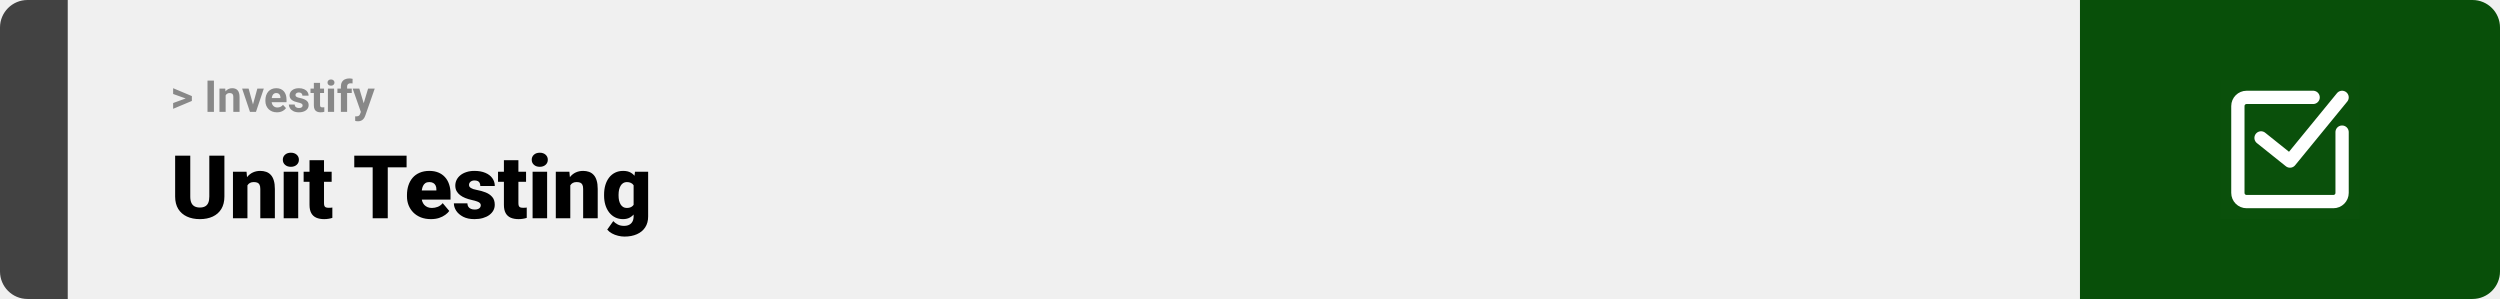
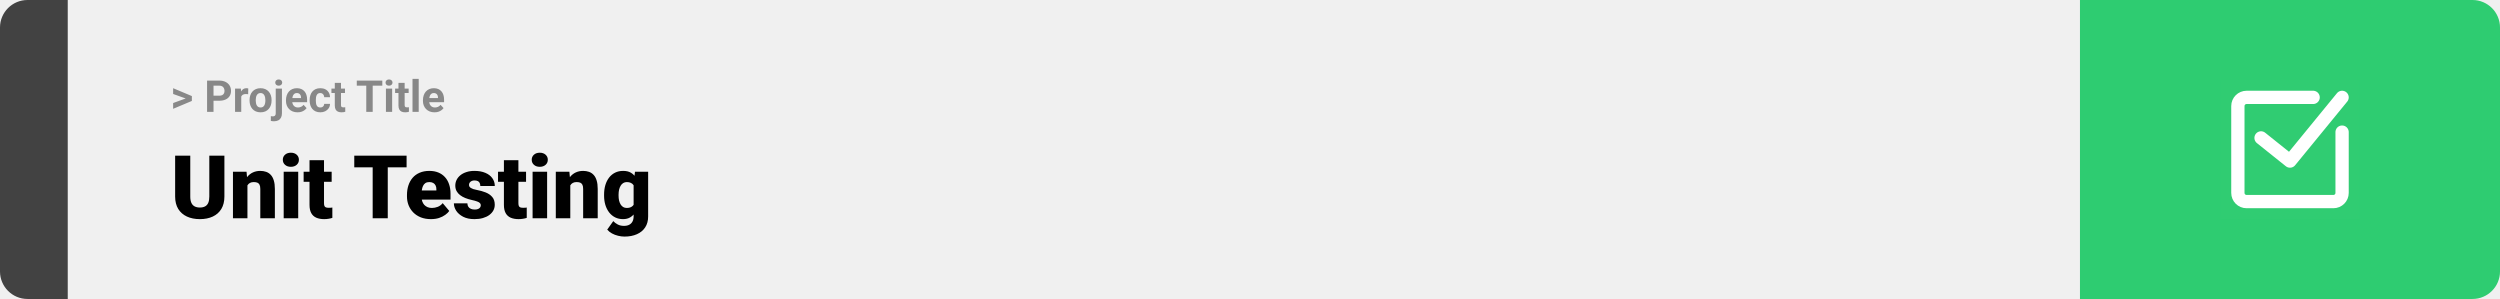
<svg xmlns="http://www.w3.org/2000/svg" width="1363" height="163" viewBox="0 0 1363 163" fill="none">
  <path d="M0 15C0 6.716 6.716 0 15 0H37V163H15C6.716 163 0 156.284 0 148V15Z" fill="#424242" />
  <rect width="1097" height="163" transform="translate(37)" fill="#F0F0F0" />
-   <path d="M101.906 53.922L94.394 51.238V48.086L104.602 52.375V54.637L101.906 53.922ZM94.394 56.172L101.918 53.43L104.602 52.785V55.035L94.394 59.324V56.172ZM116.637 43.938V61H113.133V43.938H116.637ZM123.023 51.027V61H119.648V48.32H122.812L123.023 51.027ZM122.531 54.215H121.617C121.617 53.277 121.738 52.434 121.98 51.684C122.223 50.926 122.562 50.281 123 49.75C123.438 49.211 123.957 48.801 124.559 48.52C125.168 48.23 125.848 48.086 126.598 48.086C127.191 48.086 127.734 48.172 128.227 48.344C128.719 48.516 129.141 48.789 129.492 49.164C129.852 49.539 130.125 50.035 130.312 50.652C130.508 51.27 130.605 52.023 130.605 52.914V61H127.207V52.902C127.207 52.34 127.129 51.902 126.973 51.59C126.816 51.277 126.586 51.059 126.281 50.934C125.984 50.801 125.617 50.734 125.18 50.734C124.727 50.734 124.332 50.824 123.996 51.004C123.668 51.184 123.395 51.434 123.176 51.754C122.965 52.066 122.805 52.434 122.695 52.855C122.586 53.277 122.531 53.73 122.531 54.215ZM137.484 58.539L140.297 48.32H143.824L139.547 61H137.414L137.484 58.539ZM135.551 48.32L138.375 58.551L138.434 61H136.289L132.012 48.32H135.551ZM151.008 61.234C150.023 61.234 149.141 61.078 148.359 60.766C147.578 60.445 146.914 60.004 146.367 59.441C145.828 58.879 145.414 58.227 145.125 57.484C144.836 56.734 144.691 55.938 144.691 55.094V54.625C144.691 53.664 144.828 52.785 145.102 51.988C145.375 51.191 145.766 50.5 146.273 49.914C146.789 49.328 147.414 48.879 148.148 48.566C148.883 48.246 149.711 48.086 150.633 48.086C151.531 48.086 152.328 48.234 153.023 48.531C153.719 48.828 154.301 49.25 154.77 49.797C155.246 50.344 155.605 51 155.848 51.766C156.09 52.523 156.211 53.367 156.211 54.297V55.703H146.133V53.453H152.895V53.195C152.895 52.727 152.809 52.309 152.637 51.941C152.473 51.566 152.223 51.27 151.887 51.051C151.551 50.832 151.121 50.723 150.598 50.723C150.152 50.723 149.77 50.82 149.449 51.016C149.129 51.211 148.867 51.484 148.664 51.836C148.469 52.188 148.32 52.602 148.219 53.078C148.125 53.547 148.078 54.062 148.078 54.625V55.094C148.078 55.602 148.148 56.07 148.289 56.5C148.438 56.93 148.645 57.301 148.91 57.613C149.184 57.926 149.512 58.168 149.895 58.34C150.285 58.512 150.727 58.598 151.219 58.598C151.828 58.598 152.395 58.48 152.918 58.246C153.449 58.004 153.906 57.641 154.289 57.156L155.93 58.938C155.664 59.32 155.301 59.688 154.84 60.039C154.387 60.391 153.84 60.68 153.199 60.906C152.559 61.125 151.828 61.234 151.008 61.234ZM164.988 57.496C164.988 57.254 164.918 57.035 164.777 56.84C164.637 56.645 164.375 56.465 163.992 56.301C163.617 56.129 163.074 55.973 162.363 55.832C161.723 55.691 161.125 55.516 160.57 55.305C160.023 55.086 159.547 54.824 159.141 54.52C158.742 54.215 158.43 53.855 158.203 53.441C157.977 53.02 157.863 52.539 157.863 52C157.863 51.469 157.977 50.969 158.203 50.5C158.438 50.031 158.77 49.617 159.199 49.258C159.637 48.891 160.168 48.605 160.793 48.402C161.426 48.191 162.137 48.086 162.926 48.086C164.027 48.086 164.973 48.262 165.762 48.613C166.559 48.965 167.168 49.449 167.59 50.066C168.02 50.676 168.234 51.371 168.234 52.152H164.859C164.859 51.824 164.789 51.531 164.648 51.273C164.516 51.008 164.305 50.801 164.016 50.652C163.734 50.496 163.367 50.418 162.914 50.418C162.539 50.418 162.215 50.484 161.941 50.617C161.668 50.742 161.457 50.914 161.309 51.133C161.168 51.344 161.098 51.578 161.098 51.836C161.098 52.031 161.137 52.207 161.215 52.363C161.301 52.512 161.438 52.648 161.625 52.773C161.812 52.898 162.055 53.016 162.352 53.125C162.656 53.227 163.031 53.32 163.477 53.406C164.391 53.594 165.207 53.84 165.926 54.145C166.645 54.441 167.215 54.848 167.637 55.363C168.059 55.871 168.27 56.539 168.27 57.367C168.27 57.93 168.145 58.445 167.895 58.914C167.645 59.383 167.285 59.793 166.816 60.145C166.348 60.488 165.785 60.758 165.129 60.953C164.48 61.141 163.75 61.234 162.938 61.234C161.758 61.234 160.758 61.023 159.938 60.602C159.125 60.18 158.508 59.645 158.086 58.996C157.672 58.34 157.465 57.668 157.465 56.98H160.664C160.68 57.441 160.797 57.812 161.016 58.094C161.242 58.375 161.527 58.578 161.871 58.703C162.223 58.828 162.602 58.891 163.008 58.891C163.445 58.891 163.809 58.832 164.098 58.715C164.387 58.59 164.605 58.426 164.754 58.223C164.91 58.012 164.988 57.77 164.988 57.496ZM176.672 48.32V50.711H169.289V48.32H176.672ZM171.117 45.191H174.492V57.18C174.492 57.547 174.539 57.828 174.633 58.023C174.734 58.219 174.883 58.355 175.078 58.434C175.273 58.504 175.52 58.539 175.816 58.539C176.027 58.539 176.215 58.531 176.379 58.516C176.551 58.492 176.695 58.469 176.812 58.445L176.824 60.93C176.535 61.023 176.223 61.098 175.887 61.152C175.551 61.207 175.18 61.234 174.773 61.234C174.031 61.234 173.383 61.113 172.828 60.871C172.281 60.621 171.859 60.223 171.562 59.676C171.266 59.129 171.117 58.41 171.117 57.52V45.191ZM182.156 48.32V61H178.77V48.32H182.156ZM178.559 45.016C178.559 44.523 178.73 44.117 179.074 43.797C179.418 43.477 179.879 43.316 180.457 43.316C181.027 43.316 181.484 43.477 181.828 43.797C182.18 44.117 182.355 44.523 182.355 45.016C182.355 45.508 182.18 45.914 181.828 46.234C181.484 46.555 181.027 46.715 180.457 46.715C179.879 46.715 179.418 46.555 179.074 46.234C178.73 45.914 178.559 45.508 178.559 45.016ZM189.246 61H185.848V47.195C185.848 46.234 186.035 45.426 186.41 44.77C186.793 44.105 187.328 43.605 188.016 43.27C188.711 42.926 189.535 42.754 190.488 42.754C190.801 42.754 191.102 42.777 191.391 42.824C191.68 42.863 191.961 42.914 192.234 42.977L192.199 45.52C192.051 45.48 191.895 45.453 191.73 45.438C191.566 45.422 191.375 45.414 191.156 45.414C190.75 45.414 190.402 45.484 190.113 45.625C189.832 45.758 189.617 45.957 189.469 46.223C189.32 46.488 189.246 46.812 189.246 47.195V61ZM191.777 48.32V50.711H183.961V48.32H191.777ZM197.309 59.57L200.672 48.32H204.293L199.195 62.91C199.086 63.23 198.938 63.574 198.75 63.941C198.57 64.309 198.324 64.656 198.012 64.984C197.707 65.32 197.32 65.594 196.852 65.805C196.391 66.016 195.824 66.121 195.152 66.121C194.832 66.121 194.57 66.102 194.367 66.062C194.164 66.023 193.922 65.969 193.641 65.898V63.426C193.727 63.426 193.816 63.426 193.91 63.426C194.004 63.434 194.094 63.438 194.18 63.438C194.625 63.438 194.988 63.387 195.27 63.285C195.551 63.184 195.777 63.027 195.949 62.816C196.121 62.613 196.258 62.348 196.359 62.02L197.309 59.57ZM195.902 48.32L198.656 57.508L199.137 61.082L196.84 61.328L192.281 48.32H195.902Z" fill="#888888" />
+   <path d="M101.906 53.922L94.394 51.238V48.086L104.602 52.375V54.637L101.906 53.922ZM94.394 56.172L101.918 53.43L104.602 52.785V55.035L94.394 59.324V56.172ZM119.543 54.918H115.195V52.176H119.543C120.215 52.176 120.762 52.066 121.184 51.848C121.605 51.621 121.914 51.309 122.109 50.91C122.305 50.512 122.402 50.062 122.402 49.562C122.402 49.055 122.305 48.582 122.109 48.145C121.914 47.707 121.605 47.355 121.184 47.09C120.762 46.824 120.215 46.691 119.543 46.691H116.414V61H112.898V43.938H119.543C120.879 43.938 122.023 44.18 122.977 44.664C123.938 45.141 124.672 45.801 125.18 46.645C125.688 47.488 125.941 48.453 125.941 49.539C125.941 50.641 125.688 51.594 125.18 52.398C124.672 53.203 123.938 53.824 122.977 54.262C122.023 54.699 120.879 54.918 119.543 54.918ZM131.531 51.086V61H128.156V48.32H131.332L131.531 51.086ZM135.352 48.238L135.293 51.367C135.129 51.344 134.93 51.324 134.695 51.309C134.469 51.285 134.262 51.273 134.074 51.273C133.598 51.273 133.184 51.336 132.832 51.461C132.488 51.578 132.199 51.754 131.965 51.988C131.738 52.223 131.566 52.508 131.449 52.844C131.34 53.18 131.277 53.562 131.262 53.992L130.582 53.781C130.582 52.961 130.664 52.207 130.828 51.52C130.992 50.824 131.23 50.219 131.543 49.703C131.863 49.188 132.254 48.789 132.715 48.508C133.176 48.227 133.703 48.086 134.297 48.086C134.484 48.086 134.676 48.102 134.871 48.133C135.066 48.156 135.227 48.191 135.352 48.238ZM136.055 54.789V54.543C136.055 53.613 136.188 52.758 136.453 51.977C136.719 51.188 137.105 50.504 137.613 49.926C138.121 49.348 138.746 48.898 139.488 48.578C140.23 48.25 141.082 48.086 142.043 48.086C143.004 48.086 143.859 48.25 144.609 48.578C145.359 48.898 145.988 49.348 146.496 49.926C147.012 50.504 147.402 51.188 147.668 51.977C147.934 52.758 148.066 53.613 148.066 54.543V54.789C148.066 55.711 147.934 56.566 147.668 57.355C147.402 58.137 147.012 58.82 146.496 59.406C145.988 59.984 145.363 60.434 144.621 60.754C143.879 61.074 143.027 61.234 142.066 61.234C141.105 61.234 140.25 61.074 139.5 60.754C138.758 60.434 138.129 59.984 137.613 59.406C137.105 58.82 136.719 58.137 136.453 57.355C136.188 56.566 136.055 55.711 136.055 54.789ZM139.43 54.543V54.789C139.43 55.32 139.477 55.816 139.57 56.277C139.664 56.738 139.812 57.145 140.016 57.496C140.227 57.84 140.5 58.109 140.836 58.305C141.172 58.5 141.582 58.598 142.066 58.598C142.535 58.598 142.938 58.5 143.273 58.305C143.609 58.109 143.879 57.84 144.082 57.496C144.285 57.145 144.434 56.738 144.527 56.277C144.629 55.816 144.68 55.32 144.68 54.789V54.543C144.68 54.027 144.629 53.543 144.527 53.09C144.434 52.629 144.281 52.223 144.07 51.871C143.867 51.512 143.598 51.23 143.262 51.027C142.926 50.824 142.52 50.723 142.043 50.723C141.566 50.723 141.16 50.824 140.824 51.027C140.496 51.23 140.227 51.512 140.016 51.871C139.812 52.223 139.664 52.629 139.57 53.09C139.477 53.543 139.43 54.027 139.43 54.543ZM150.328 48.32H153.715V61.762C153.715 62.699 153.543 63.492 153.199 64.141C152.855 64.789 152.359 65.281 151.711 65.617C151.062 65.953 150.277 66.121 149.355 66.121C149.066 66.121 148.785 66.106 148.512 66.074C148.23 66.043 147.941 65.992 147.645 65.922L147.656 63.332C147.844 63.363 148.027 63.387 148.207 63.402C148.379 63.426 148.555 63.438 148.734 63.438C149.086 63.438 149.379 63.379 149.613 63.262C149.848 63.145 150.023 62.961 150.141 62.711C150.266 62.469 150.328 62.152 150.328 61.762V48.32ZM150.059 45.016C150.059 44.523 150.23 44.117 150.574 43.797C150.926 43.477 151.387 43.316 151.957 43.316C152.535 43.316 152.996 43.477 153.34 43.797C153.684 44.117 153.855 44.523 153.855 45.016C153.855 45.508 153.684 45.914 153.34 46.234C152.996 46.555 152.535 46.715 151.957 46.715C151.387 46.715 150.926 46.555 150.574 46.234C150.23 45.914 150.059 45.508 150.059 45.016ZM162.234 61.234C161.25 61.234 160.367 61.078 159.586 60.766C158.805 60.445 158.141 60.004 157.594 59.441C157.055 58.879 156.641 58.227 156.352 57.484C156.062 56.734 155.918 55.938 155.918 55.094V54.625C155.918 53.664 156.055 52.785 156.328 51.988C156.602 51.191 156.992 50.5 157.5 49.914C158.016 49.328 158.641 48.879 159.375 48.566C160.109 48.246 160.938 48.086 161.859 48.086C162.758 48.086 163.555 48.234 164.25 48.531C164.945 48.828 165.527 49.25 165.996 49.797C166.473 50.344 166.832 51 167.074 51.766C167.316 52.523 167.438 53.367 167.438 54.297V55.703H157.359V53.453H164.121V53.195C164.121 52.727 164.035 52.309 163.863 51.941C163.699 51.566 163.449 51.27 163.113 51.051C162.777 50.832 162.348 50.723 161.824 50.723C161.379 50.723 160.996 50.82 160.676 51.016C160.355 51.211 160.094 51.484 159.891 51.836C159.695 52.188 159.547 52.602 159.445 53.078C159.352 53.547 159.305 54.062 159.305 54.625V55.094C159.305 55.602 159.375 56.07 159.516 56.5C159.664 56.93 159.871 57.301 160.137 57.613C160.41 57.926 160.738 58.168 161.121 58.34C161.512 58.512 161.953 58.598 162.445 58.598C163.055 58.598 163.621 58.48 164.145 58.246C164.676 58.004 165.133 57.641 165.516 57.156L167.156 58.938C166.891 59.32 166.527 59.688 166.066 60.039C165.613 60.391 165.066 60.68 164.426 60.906C163.785 61.125 163.055 61.234 162.234 61.234ZM174.598 58.598C175.012 58.598 175.379 58.52 175.699 58.363C176.02 58.199 176.27 57.973 176.449 57.684C176.637 57.387 176.734 57.039 176.742 56.641H179.918C179.91 57.531 179.672 58.324 179.203 59.02C178.734 59.707 178.105 60.25 177.316 60.648C176.527 61.039 175.645 61.234 174.668 61.234C173.684 61.234 172.824 61.07 172.09 60.742C171.363 60.414 170.758 59.961 170.273 59.383C169.789 58.797 169.426 58.117 169.184 57.344C168.941 56.562 168.82 55.727 168.82 54.836V54.496C168.82 53.598 168.941 52.762 169.184 51.988C169.426 51.207 169.789 50.527 170.273 49.949C170.758 49.363 171.363 48.906 172.09 48.578C172.816 48.25 173.668 48.086 174.645 48.086C175.684 48.086 176.594 48.285 177.375 48.684C178.164 49.082 178.781 49.652 179.227 50.395C179.68 51.129 179.91 52 179.918 53.008H176.742C176.734 52.586 176.645 52.203 176.473 51.859C176.309 51.516 176.066 51.242 175.746 51.039C175.434 50.828 175.047 50.723 174.586 50.723C174.094 50.723 173.691 50.828 173.379 51.039C173.066 51.242 172.824 51.523 172.652 51.883C172.48 52.234 172.359 52.637 172.289 53.09C172.227 53.535 172.195 54.004 172.195 54.496V54.836C172.195 55.328 172.227 55.801 172.289 56.254C172.352 56.707 172.469 57.109 172.641 57.461C172.82 57.812 173.066 58.09 173.379 58.293C173.691 58.496 174.098 58.598 174.598 58.598ZM188.086 48.32V50.711H180.703V48.32H188.086ZM182.531 45.191H185.906V57.18C185.906 57.547 185.953 57.828 186.047 58.023C186.148 58.219 186.297 58.355 186.492 58.434C186.688 58.504 186.934 58.539 187.23 58.539C187.441 58.539 187.629 58.531 187.793 58.516C187.965 58.492 188.109 58.469 188.227 58.445L188.238 60.93C187.949 61.023 187.637 61.098 187.301 61.152C186.965 61.207 186.594 61.234 186.188 61.234C185.445 61.234 184.797 61.113 184.242 60.871C183.695 60.621 183.273 60.223 182.977 59.676C182.68 59.129 182.531 58.41 182.531 57.52V45.191ZM203.191 43.938V61H199.688V43.938H203.191ZM208.441 43.938V46.691H194.52V43.938H208.441ZM213.797 48.32V61H210.41V48.32H213.797ZM210.199 45.016C210.199 44.523 210.371 44.117 210.715 43.797C211.059 43.477 211.52 43.316 212.098 43.316C212.668 43.316 213.125 43.477 213.469 43.797C213.82 44.117 213.996 44.523 213.996 45.016C213.996 45.508 213.82 45.914 213.469 46.234C213.125 46.555 212.668 46.715 212.098 46.715C211.52 46.715 211.059 46.555 210.715 46.234C210.371 45.914 210.199 45.508 210.199 45.016ZM222.797 48.32V50.711H215.414V48.32H222.797ZM217.242 45.191H220.617V57.18C220.617 57.547 220.664 57.828 220.758 58.023C220.859 58.219 221.008 58.355 221.203 58.434C221.398 58.504 221.645 58.539 221.941 58.539C222.152 58.539 222.34 58.531 222.504 58.516C222.676 58.492 222.82 58.469 222.938 58.445L222.949 60.93C222.66 61.023 222.348 61.098 222.012 61.152C221.676 61.207 221.305 61.234 220.898 61.234C220.156 61.234 219.508 61.113 218.953 60.871C218.406 60.621 217.984 60.223 217.688 59.676C217.391 59.129 217.242 58.41 217.242 57.52V45.191ZM228.281 43V61H224.895V43H228.281ZM236.906 61.234C235.922 61.234 235.039 61.078 234.258 60.766C233.477 60.445 232.812 60.004 232.266 59.441C231.727 58.879 231.312 58.227 231.023 57.484C230.734 56.734 230.59 55.938 230.59 55.094V54.625C230.59 53.664 230.727 52.785 231 51.988C231.273 51.191 231.664 50.5 232.172 49.914C232.688 49.328 233.312 48.879 234.047 48.566C234.781 48.246 235.609 48.086 236.531 48.086C237.43 48.086 238.227 48.234 238.922 48.531C239.617 48.828 240.199 49.25 240.668 49.797C241.145 50.344 241.504 51 241.746 51.766C241.988 52.523 242.109 53.367 242.109 54.297V55.703H232.031V53.453H238.793V53.195C238.793 52.727 238.707 52.309 238.535 51.941C238.371 51.566 238.121 51.27 237.785 51.051C237.449 50.832 237.02 50.723 236.496 50.723C236.051 50.723 235.668 50.82 235.348 51.016C235.027 51.211 234.766 51.484 234.562 51.836C234.367 52.188 234.219 52.602 234.117 53.078C234.023 53.547 233.977 54.062 233.977 54.625V55.094C233.977 55.602 234.047 56.07 234.188 56.5C234.336 56.93 234.543 57.301 234.809 57.613C235.082 57.926 235.41 58.168 235.793 58.34C236.184 58.512 236.625 58.598 237.117 58.598C237.727 58.598 238.293 58.48 238.816 58.246C239.348 58.004 239.805 57.641 240.188 57.156L241.828 58.938C241.562 59.32 241.199 59.688 240.738 60.039C240.285 60.391 239.738 60.68 239.098 60.906C238.457 61.125 237.727 61.234 236.906 61.234Z" fill="#888888" />
  <path d="M114.117 84.875H122.344V107.164C122.344 109.82 121.789 112.07 120.68 113.914C119.57 115.742 118.016 117.125 116.016 118.062C114.016 119 111.664 119.469 108.961 119.469C106.289 119.469 103.938 119 101.906 118.062C99.891 117.125 98.312 115.742 97.172 113.914C96.047 112.07 95.484 109.82 95.484 107.164V84.875H103.734V107.164C103.734 108.57 103.938 109.719 104.344 110.609C104.75 111.484 105.344 112.125 106.125 112.531C106.906 112.938 107.852 113.141 108.961 113.141C110.086 113.141 111.031 112.938 111.797 112.531C112.562 112.125 113.141 111.484 113.531 110.609C113.922 109.719 114.117 108.57 114.117 107.164V84.875ZM134.906 99.055V119H127.008V93.641H134.414L134.906 99.055ZM133.969 105.453L132.117 105.5C132.117 103.562 132.352 101.836 132.82 100.32C133.289 98.789 133.953 97.492 134.812 96.43C135.672 95.367 136.695 94.562 137.883 94.016C139.086 93.453 140.422 93.172 141.891 93.172C143.062 93.172 144.133 93.344 145.102 93.688C146.086 94.031 146.93 94.586 147.633 95.352C148.352 96.117 148.898 97.133 149.273 98.398C149.664 99.648 149.859 101.195 149.859 103.039V119H141.914V103.016C141.914 102 141.773 101.227 141.492 100.695C141.211 100.148 140.805 99.773 140.273 99.57C139.742 99.367 139.094 99.266 138.328 99.266C137.516 99.266 136.828 99.422 136.266 99.734C135.703 100.047 135.25 100.484 134.906 101.047C134.578 101.594 134.336 102.242 134.18 102.992C134.039 103.742 133.969 104.562 133.969 105.453ZM162.586 93.641V119H154.664V93.641H162.586ZM154.195 87.102C154.195 85.977 154.602 85.055 155.414 84.336C156.227 83.617 157.281 83.258 158.578 83.258C159.875 83.258 160.93 83.617 161.742 84.336C162.555 85.055 162.961 85.977 162.961 87.102C162.961 88.227 162.555 89.148 161.742 89.867C160.93 90.586 159.875 90.945 158.578 90.945C157.281 90.945 156.227 90.586 155.414 89.867C154.602 89.148 154.195 88.227 154.195 87.102ZM180.82 93.641V99.125H165.539V93.641H180.82ZM168.75 87.336H176.648V110.727C176.648 111.398 176.727 111.922 176.883 112.297C177.039 112.656 177.305 112.914 177.68 113.07C178.07 113.211 178.586 113.281 179.227 113.281C179.68 113.281 180.055 113.273 180.352 113.258C180.648 113.227 180.93 113.188 181.195 113.141V118.789C180.523 119.008 179.82 119.172 179.086 119.281C178.352 119.406 177.57 119.469 176.742 119.469C175.055 119.469 173.609 119.203 172.406 118.672C171.219 118.141 170.312 117.305 169.688 116.164C169.062 115.023 168.75 113.539 168.75 111.711V87.336ZM211.406 84.875V119H203.18V84.875H211.406ZM221.672 84.875V91.227H193.148V84.875H221.672ZM234.961 119.469C232.898 119.469 231.055 119.148 229.43 118.508C227.805 117.852 226.43 116.953 225.305 115.812C224.195 114.672 223.344 113.359 222.75 111.875C222.172 110.391 221.883 108.82 221.883 107.164V106.273C221.883 104.414 222.141 102.695 222.656 101.117C223.172 99.523 223.938 98.133 224.953 96.945C225.969 95.758 227.242 94.836 228.773 94.18C230.305 93.508 232.086 93.172 234.117 93.172C235.914 93.172 237.523 93.461 238.945 94.039C240.367 94.617 241.57 95.445 242.555 96.523C243.555 97.602 244.312 98.906 244.828 100.438C245.359 101.969 245.625 103.688 245.625 105.594V108.805H224.906V103.859H237.914V103.25C237.93 102.406 237.781 101.688 237.469 101.094C237.172 100.5 236.734 100.047 236.156 99.734C235.578 99.422 234.875 99.266 234.047 99.266C233.188 99.266 232.477 99.453 231.914 99.828C231.367 100.203 230.938 100.719 230.625 101.375C230.328 102.016 230.117 102.758 229.992 103.602C229.867 104.445 229.805 105.336 229.805 106.273V107.164C229.805 108.102 229.93 108.953 230.18 109.719C230.445 110.484 230.82 111.141 231.305 111.688C231.805 112.219 232.398 112.633 233.086 112.93C233.789 113.227 234.586 113.375 235.477 113.375C236.555 113.375 237.617 113.172 238.664 112.766C239.711 112.359 240.609 111.688 241.359 110.75L244.945 115.016C244.43 115.75 243.695 116.461 242.742 117.148C241.805 117.836 240.68 118.398 239.367 118.836C238.055 119.258 236.586 119.469 234.961 119.469ZM262.125 111.875C262.125 111.438 261.977 111.062 261.68 110.75C261.398 110.422 260.898 110.125 260.18 109.859C259.461 109.578 258.453 109.297 257.156 109.016C255.922 108.75 254.758 108.398 253.664 107.961C252.586 107.523 251.641 106.992 250.828 106.367C250.016 105.742 249.375 105 248.906 104.141C248.453 103.281 248.227 102.297 248.227 101.188C248.227 100.109 248.453 99.094 248.906 98.141C249.375 97.172 250.055 96.32 250.945 95.586C251.852 94.836 252.953 94.25 254.25 93.828C255.547 93.391 257.023 93.172 258.68 93.172C260.961 93.172 262.93 93.523 264.586 94.227C266.242 94.914 267.516 95.883 268.406 97.133C269.312 98.367 269.766 99.797 269.766 101.422H261.867C261.867 100.781 261.758 100.234 261.539 99.781C261.336 99.328 261 98.984 260.531 98.75C260.062 98.5 259.438 98.375 258.656 98.375C258.109 98.375 257.609 98.477 257.156 98.68C256.719 98.883 256.367 99.164 256.102 99.523C255.836 99.883 255.703 100.305 255.703 100.789C255.703 101.133 255.781 101.445 255.938 101.727C256.109 101.992 256.367 102.242 256.711 102.477C257.055 102.695 257.492 102.898 258.023 103.086C258.555 103.258 259.195 103.414 259.945 103.555C261.648 103.867 263.242 104.312 264.727 104.891C266.211 105.469 267.414 106.289 268.336 107.352C269.273 108.414 269.742 109.844 269.742 111.641C269.742 112.766 269.484 113.805 268.969 114.758C268.453 115.695 267.711 116.523 266.742 117.242C265.773 117.945 264.609 118.492 263.25 118.883C261.891 119.273 260.359 119.469 258.656 119.469C256.234 119.469 254.188 119.039 252.516 118.18C250.844 117.305 249.578 116.211 248.719 114.898C247.875 113.57 247.453 112.227 247.453 110.867H254.812C254.844 111.648 255.031 112.289 255.375 112.789C255.734 113.289 256.211 113.656 256.805 113.891C257.398 114.125 258.086 114.242 258.867 114.242C259.586 114.242 260.18 114.141 260.648 113.938C261.133 113.734 261.5 113.461 261.75 113.117C262 112.758 262.125 112.344 262.125 111.875ZM286.805 93.641V99.125H271.523V93.641H286.805ZM274.734 87.336H282.633V110.727C282.633 111.398 282.711 111.922 282.867 112.297C283.023 112.656 283.289 112.914 283.664 113.07C284.055 113.211 284.57 113.281 285.211 113.281C285.664 113.281 286.039 113.273 286.336 113.258C286.633 113.227 286.914 113.188 287.18 113.141V118.789C286.508 119.008 285.805 119.172 285.07 119.281C284.336 119.406 283.555 119.469 282.727 119.469C281.039 119.469 279.594 119.203 278.391 118.672C277.203 118.141 276.297 117.305 275.672 116.164C275.047 115.023 274.734 113.539 274.734 111.711V87.336ZM298.289 93.641V119H290.367V93.641H298.289ZM289.898 87.102C289.898 85.977 290.305 85.055 291.117 84.336C291.93 83.617 292.984 83.258 294.281 83.258C295.578 83.258 296.633 83.617 297.445 84.336C298.258 85.055 298.664 85.977 298.664 87.102C298.664 88.227 298.258 89.148 297.445 89.867C296.633 90.586 295.578 90.945 294.281 90.945C292.984 90.945 291.93 90.586 291.117 89.867C290.305 89.148 289.898 88.227 289.898 87.102ZM310.922 99.055V119H303.023V93.641H310.43L310.922 99.055ZM309.984 105.453L308.133 105.5C308.133 103.562 308.367 101.836 308.836 100.32C309.305 98.789 309.969 97.492 310.828 96.43C311.688 95.367 312.711 94.562 313.898 94.016C315.102 93.453 316.438 93.172 317.906 93.172C319.078 93.172 320.148 93.344 321.117 93.688C322.102 94.031 322.945 94.586 323.648 95.352C324.367 96.117 324.914 97.133 325.289 98.398C325.68 99.648 325.875 101.195 325.875 103.039V119H317.93V103.016C317.93 102 317.789 101.227 317.508 100.695C317.227 100.148 316.82 99.773 316.289 99.57C315.758 99.367 315.109 99.266 314.344 99.266C313.531 99.266 312.844 99.422 312.281 99.734C311.719 100.047 311.266 100.484 310.922 101.047C310.594 101.594 310.352 102.242 310.195 102.992C310.055 103.742 309.984 104.562 309.984 105.453ZM346.195 93.641H353.367V118.016C353.367 120.359 352.828 122.344 351.75 123.969C350.672 125.609 349.164 126.852 347.227 127.695C345.305 128.555 343.055 128.984 340.477 128.984C339.336 128.984 338.172 128.836 336.984 128.539C335.797 128.258 334.688 127.836 333.656 127.273C332.625 126.711 331.758 126.016 331.055 125.188L334.359 120.547C335 121.266 335.805 121.875 336.773 122.375C337.742 122.891 338.883 123.148 340.195 123.148C341.336 123.148 342.289 122.945 343.055 122.539C343.836 122.133 344.43 121.539 344.836 120.758C345.242 119.992 345.445 119.062 345.445 117.969V99.641L346.195 93.641ZM329.344 106.625V106.133C329.344 104.211 329.578 102.461 330.047 100.883C330.531 99.289 331.219 97.922 332.109 96.781C333.016 95.625 334.109 94.734 335.391 94.109C336.672 93.484 338.117 93.172 339.727 93.172C341.461 93.172 342.883 93.508 343.992 94.18C345.117 94.836 346.016 95.758 346.688 96.945C347.375 98.133 347.906 99.523 348.281 101.117C348.672 102.695 349 104.398 349.266 106.227V106.812C349 108.531 348.633 110.156 348.164 111.688C347.711 113.203 347.117 114.547 346.383 115.719C345.648 116.891 344.727 117.812 343.617 118.484C342.523 119.141 341.211 119.469 339.68 119.469C338.086 119.469 336.648 119.148 335.367 118.508C334.102 117.867 333.016 116.969 332.109 115.812C331.219 114.656 330.531 113.297 330.047 111.734C329.578 110.172 329.344 108.469 329.344 106.625ZM337.242 106.133V106.625C337.242 107.578 337.328 108.461 337.5 109.273C337.688 110.086 337.969 110.805 338.344 111.43C338.719 112.039 339.18 112.516 339.727 112.859C340.289 113.203 340.945 113.375 341.695 113.375C342.836 113.375 343.758 113.133 344.461 112.648C345.164 112.164 345.672 111.477 345.984 110.586C346.297 109.695 346.43 108.648 346.383 107.445V105.594C346.414 104.562 346.344 103.656 346.172 102.875C346 102.078 345.727 101.414 345.352 100.883C344.992 100.352 344.508 99.953 343.898 99.688C343.305 99.406 342.586 99.266 341.742 99.266C341.008 99.266 340.359 99.438 339.797 99.781C339.234 100.125 338.766 100.609 338.391 101.234C338.016 101.844 337.727 102.57 337.523 103.414C337.336 104.242 337.242 105.148 337.242 106.133Z" fill="black" />
-   <path d="M1134 0H1348C1356.28 0 1363 6.716 1363 15V148C1363 156.284 1356.28 163 1348 163H1134V0Z" fill="#084F09" />
+   <path d="M1134 0H1348C1356.28 0 1363 6.716 1363 15V148C1363 156.284 1356.28 163 1348 163H1134V0Z" fill="#2ECC71" />
  <path d="M1210.62 43.625H1286.38V119.375H1210.62V43.625Z" fill="white" fill-opacity="0.01" />
  <path d="M1276.91 72.031V105.172C1276.91 107.787 1274.79 109.906 1272.17 109.906H1224.83C1222.21 109.906 1220.09 107.787 1220.09 105.172V57.828C1220.09 55.213 1222.21 53.094 1224.83 53.094H1261.12" stroke="white" stroke-width="7.24" stroke-linecap="round" stroke-linejoin="round" />
  <path d="M1232.72 75.188L1248.5 87.812L1276.91 53.094" stroke="white" stroke-width="7.24" stroke-linecap="round" stroke-linejoin="round" />
</svg>
